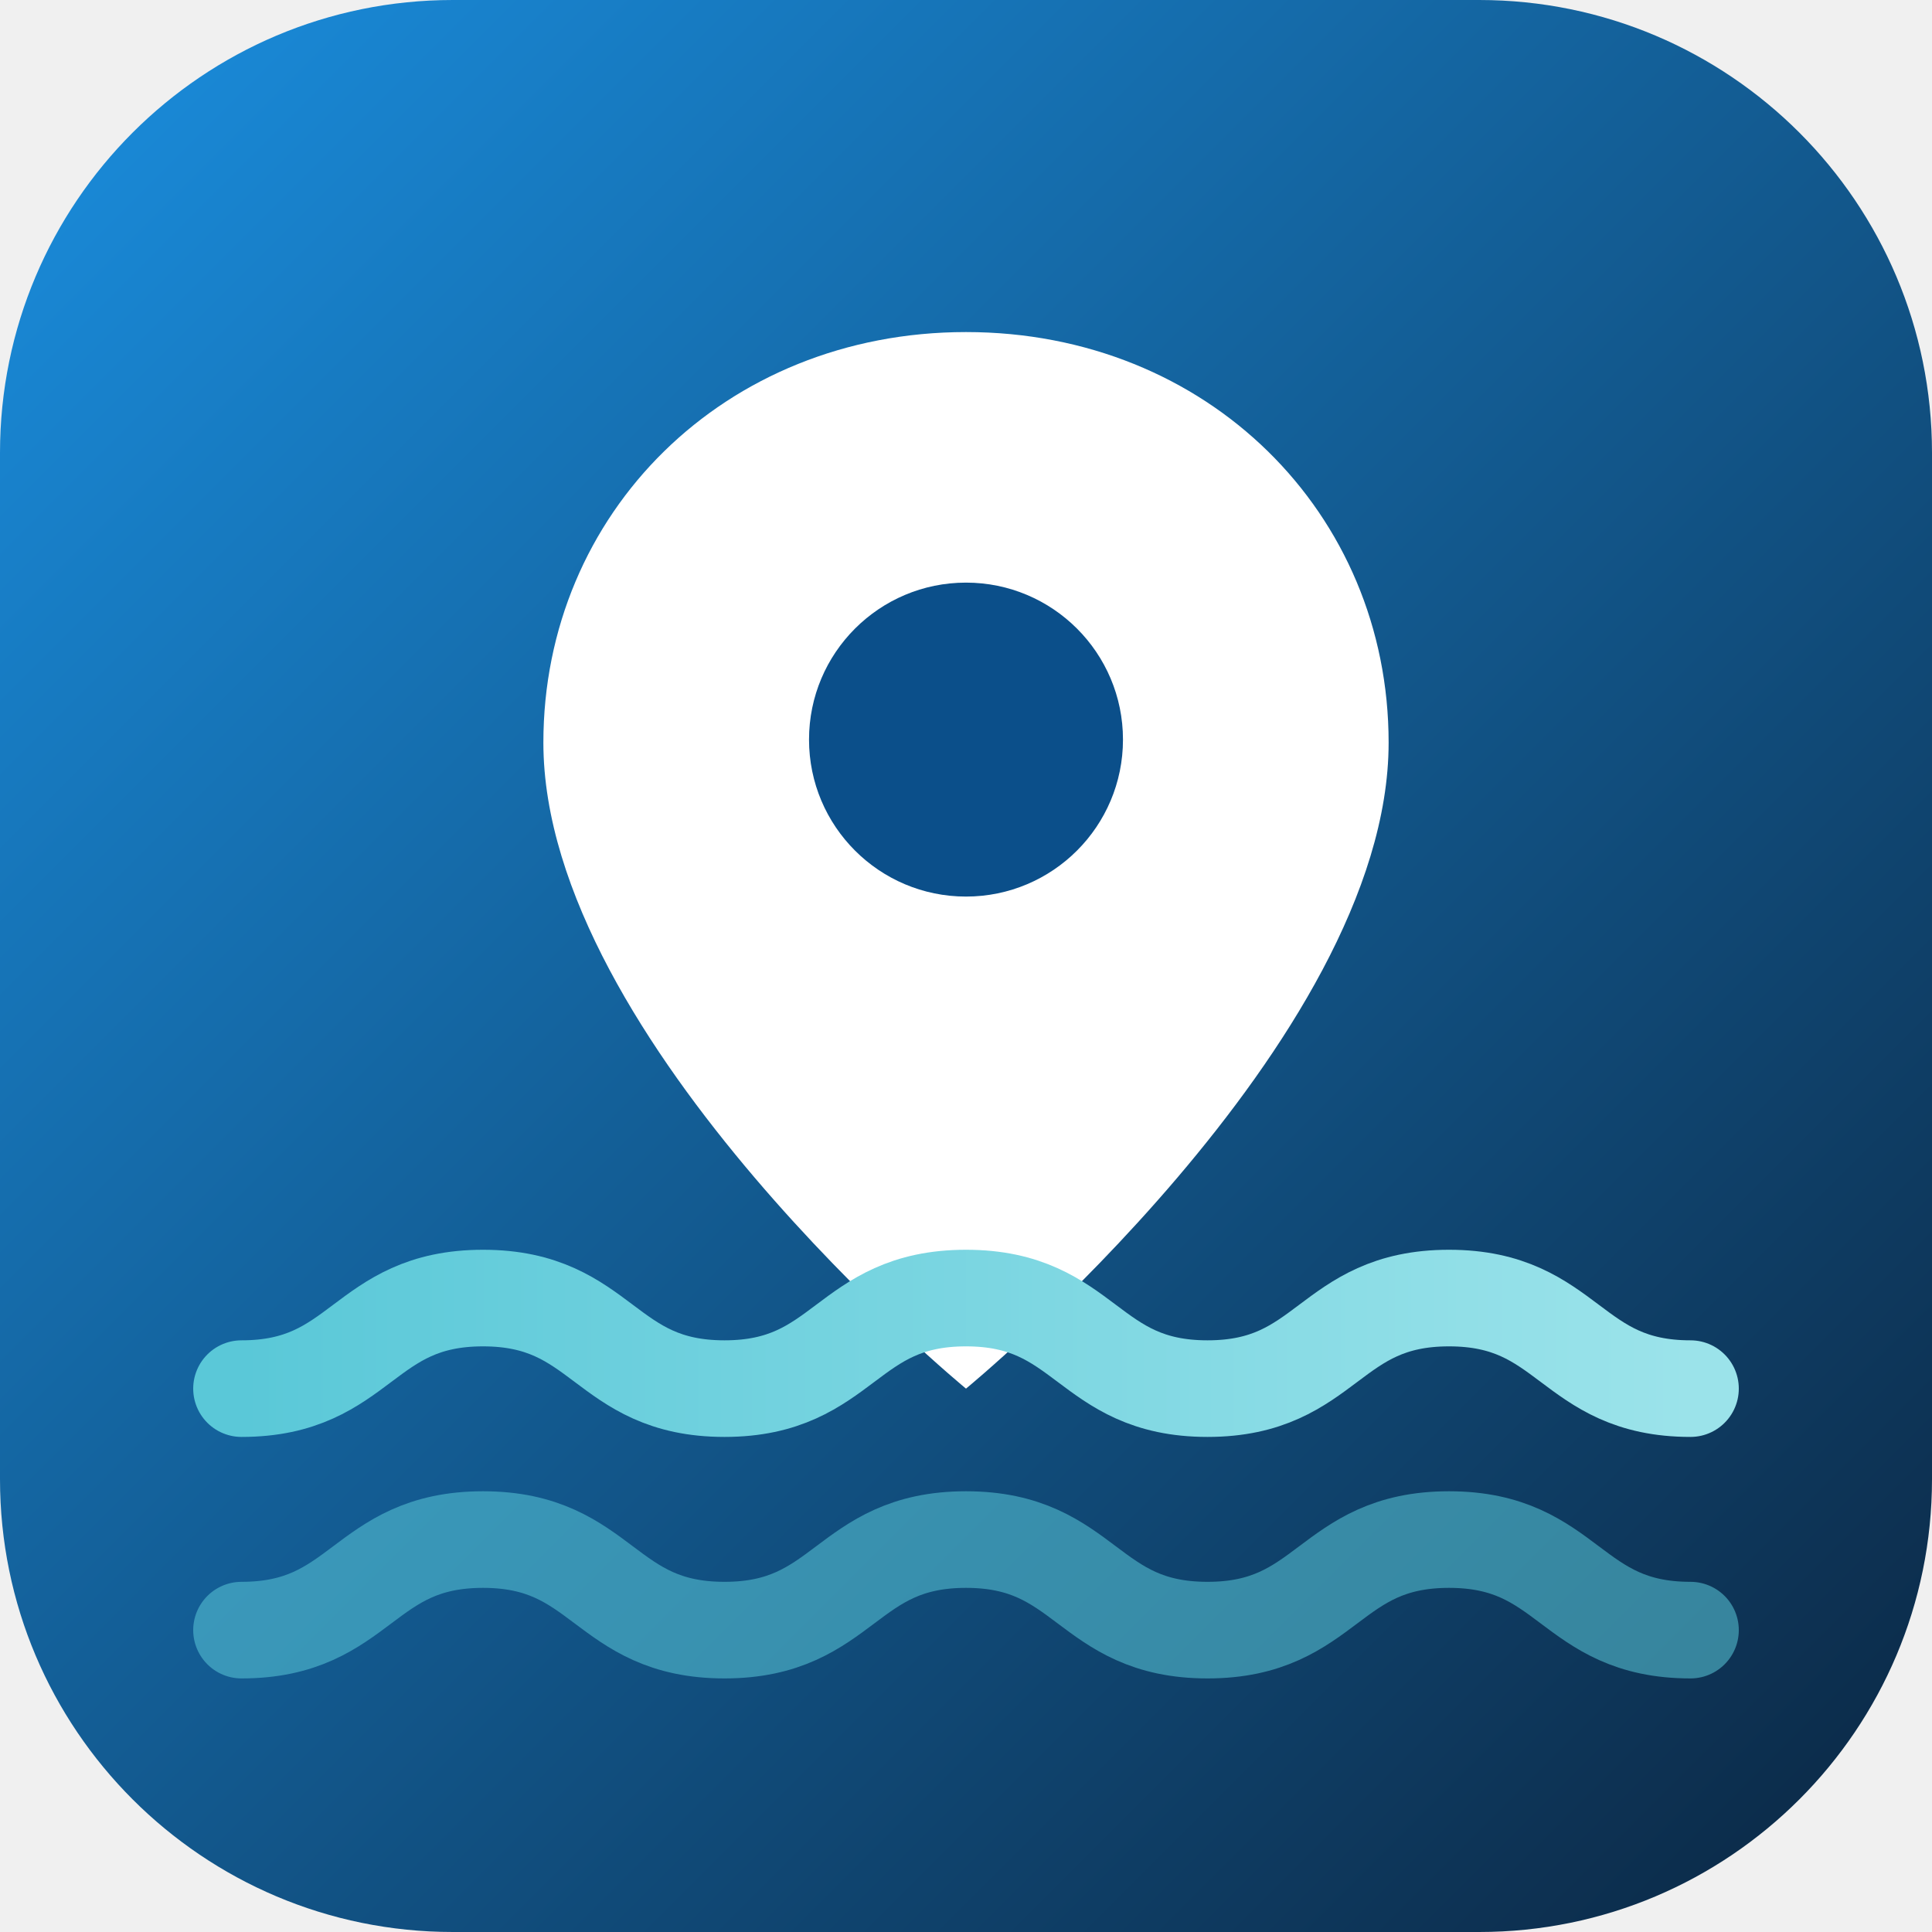
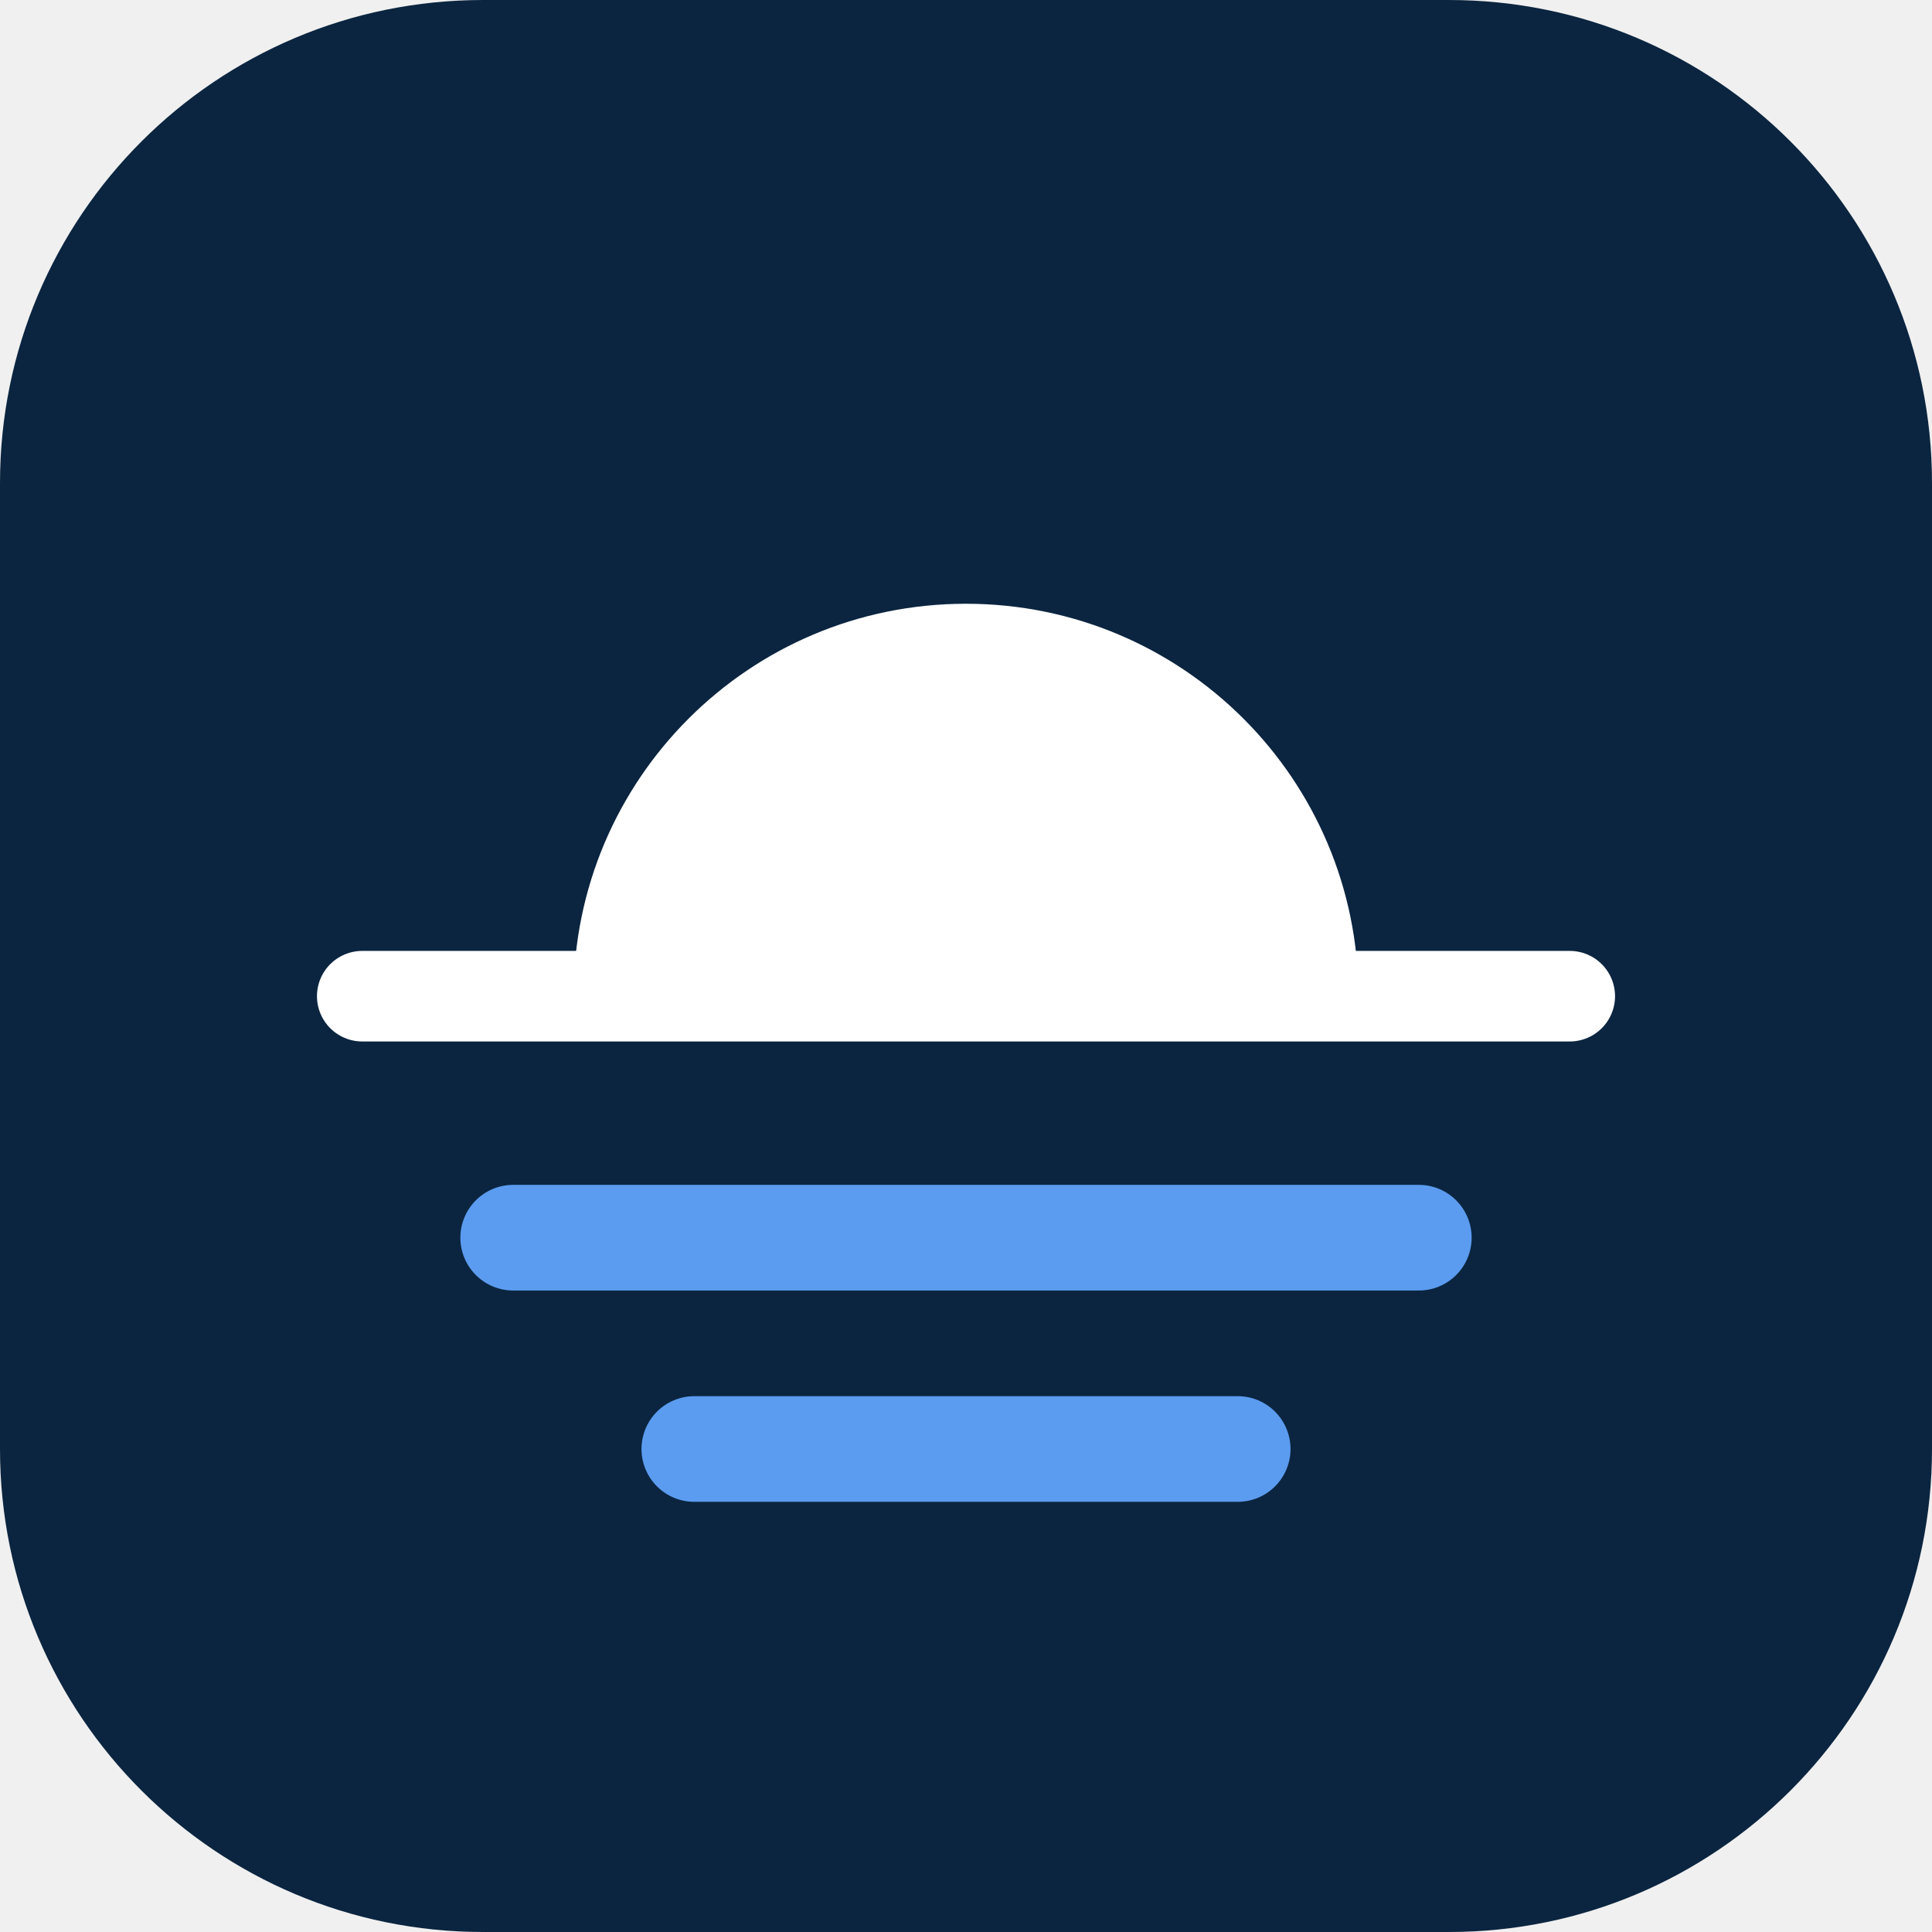
<svg xmlns="http://www.w3.org/2000/svg" viewBox="0 0 64 64" role="img" aria-label="Pinellas Connect logo">
-   <defs>
-     <linearGradient id="sky" x1="0" y1="0" x2="1" y2="1">
-       <stop offset="0" stop-color="#1a8fe0" />
-       <stop offset="1" stop-color="#0b2540" />
-     </linearGradient>
-     <linearGradient id="sea" x1="0" y1="0" x2="1" y2="0">
-       <stop offset="0" stop-color="#5ac8d8" />
-       <stop offset="1" stop-color="#9be3ea" />
-     </linearGradient>
-   </defs>
-   <rect width="64" height="64" rx="15" fill="url(#sky)" />
-   <path d="M32 11c-8 0-14 6-14 13.6C18 34.5 32 46 32 46s14-11.5 14-21.4C46 17 40 11 32 11Z" fill="#fff" />
-   <circle cx="32" cy="24.5" r="5.2" fill="#0b4f8a" />
-   <path d="M8 46c4 0 4-3 8-3s4 3 8 3 4-3 8-3 4 3 8 3 4-3 8-3 4 3 8 3" fill="none" stroke="url(#sea)" stroke-width="3.2" stroke-linecap="round" />
-   <path d="M8 54c4 0 4-3 8-3s4 3 8 3 4-3 8-3 4 3 8 3 4-3 8-3 4 3 8 3" fill="none" stroke="#5ac8d8" stroke-opacity=".55" stroke-width="3.2" stroke-linecap="round" />
+   <rect width="64" height="64" rx="16" fill="#0b2540" />
+   <path d="M19 33a13 13 0 0 1 26 0Z" fill="#ffffff" />
+   <path d="M12 33h40" stroke="#ffffff" stroke-width="3" stroke-linecap="round" />
+   <path d="M17 41h30M23 48h18" stroke="#5b9cf0" stroke-width="3.5" stroke-linecap="round" />
</svg>
